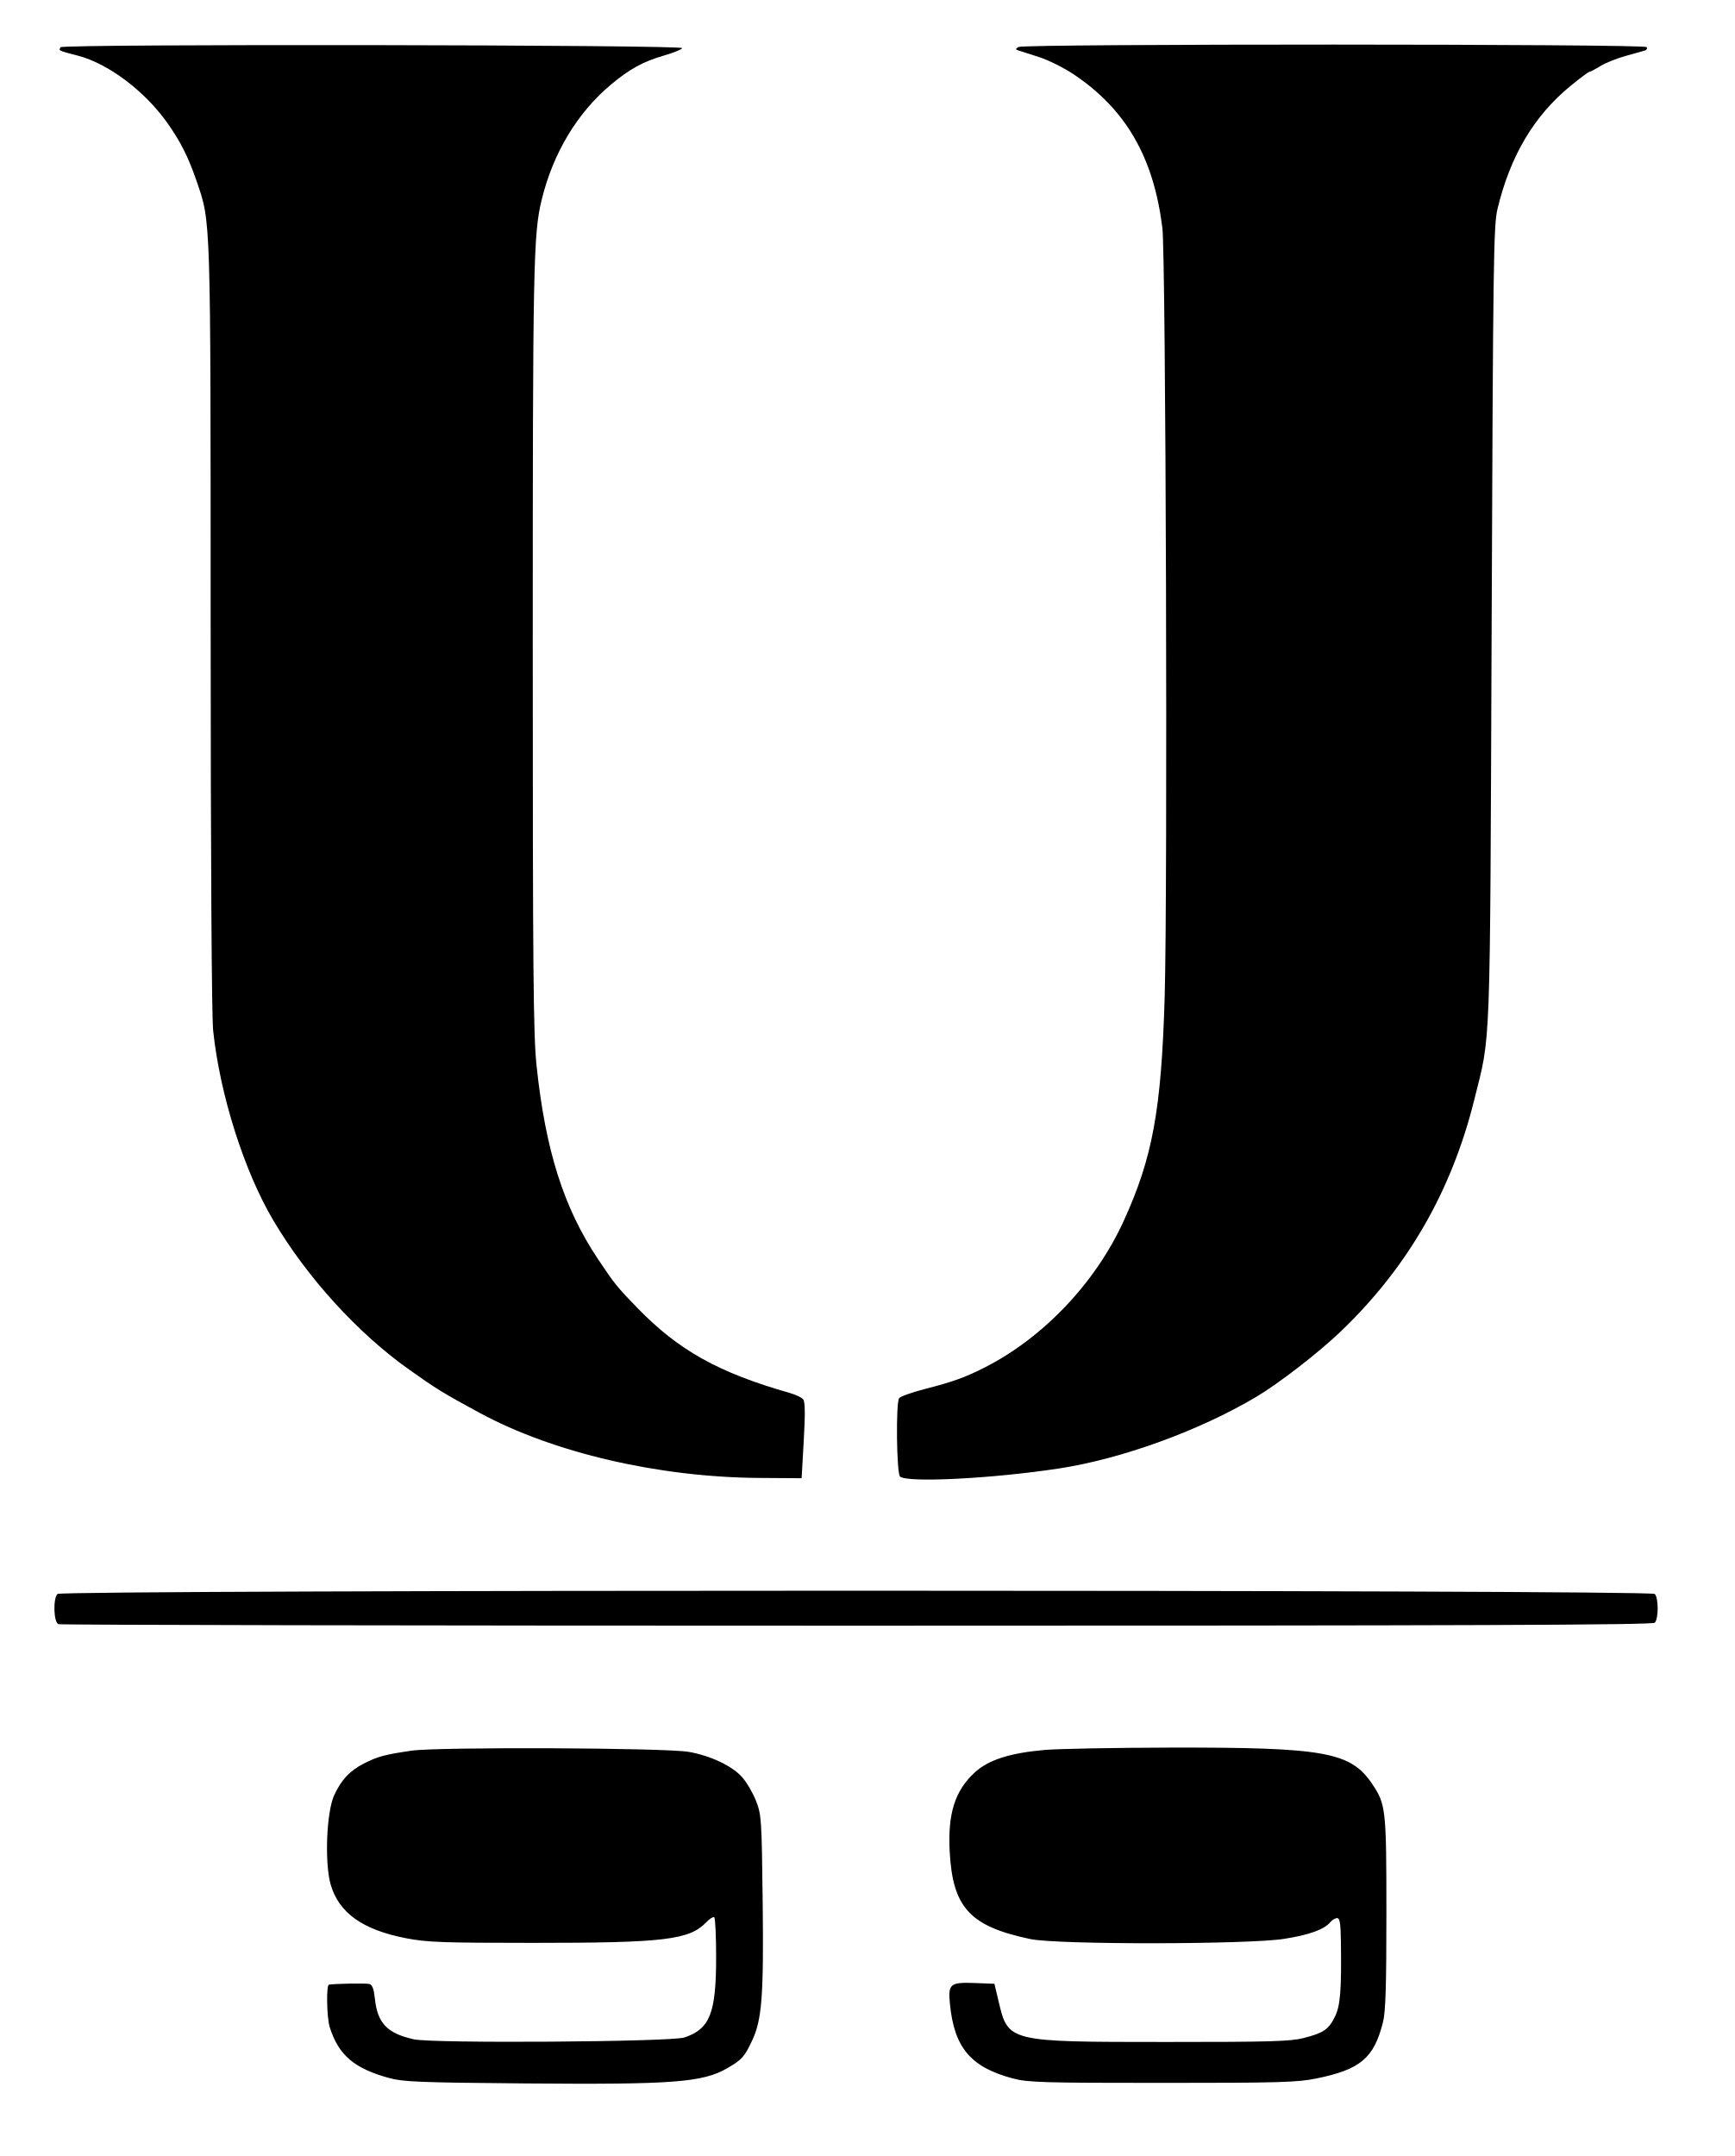
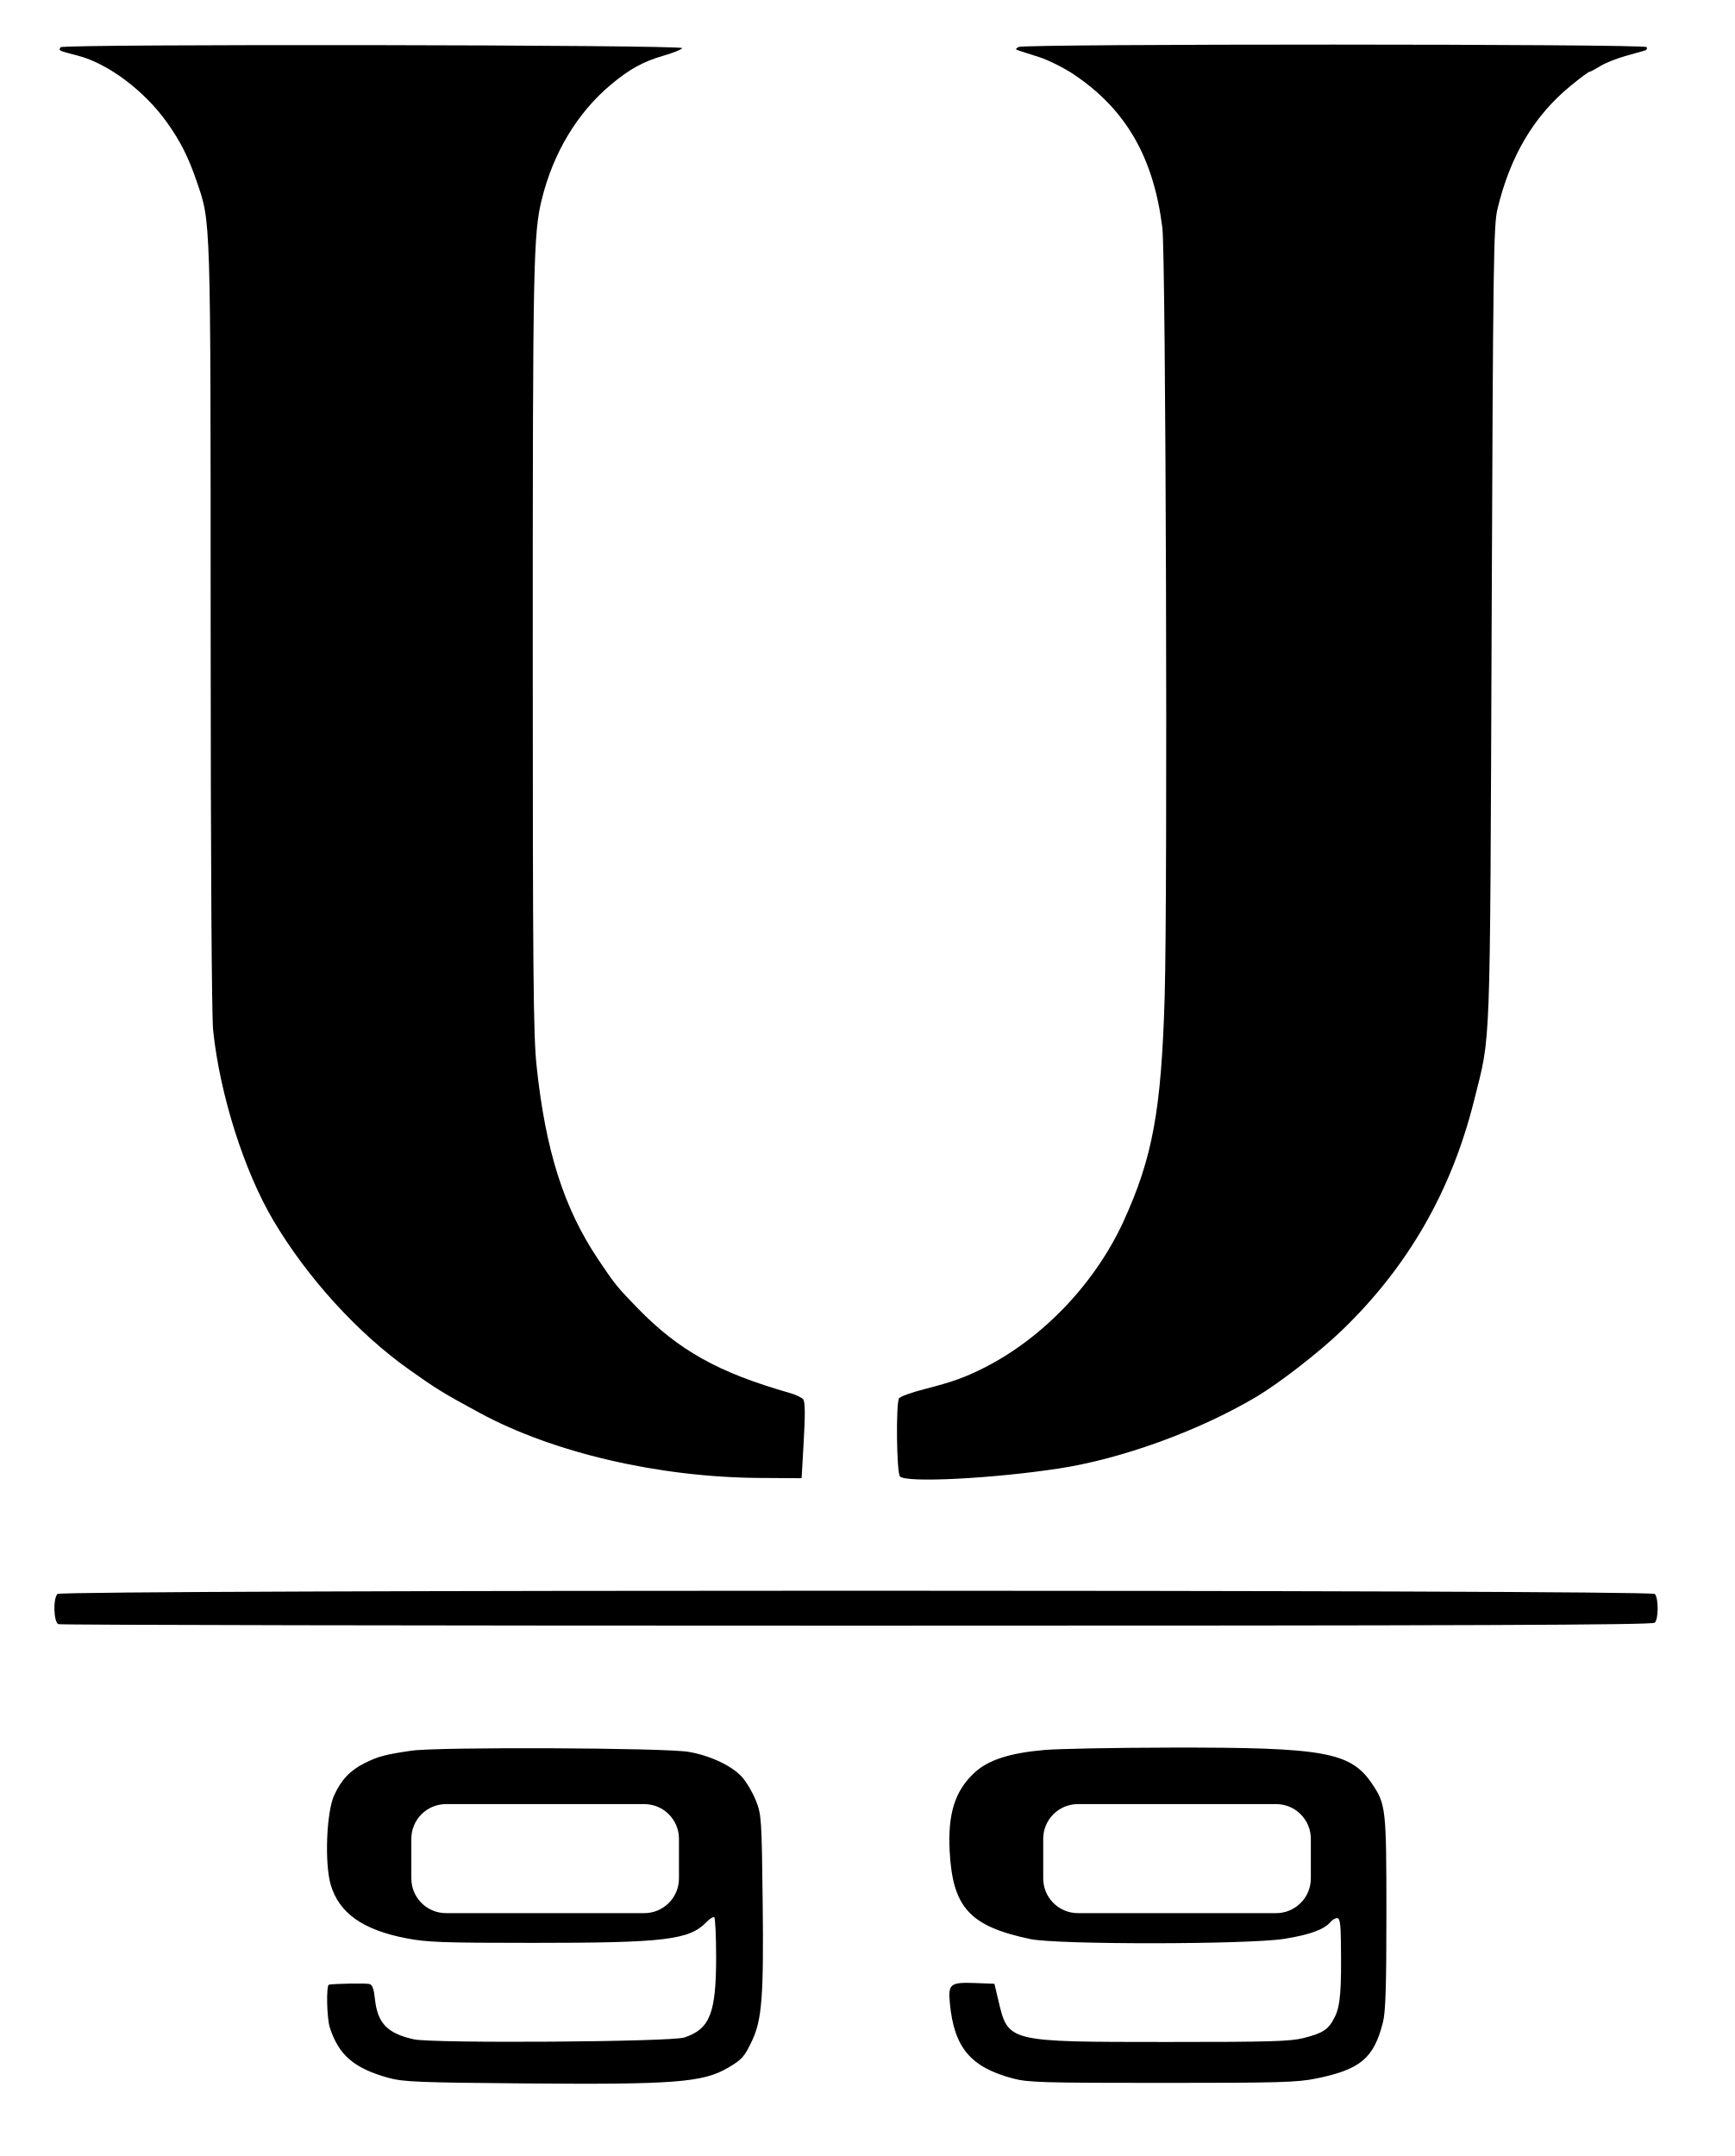
<svg xmlns="http://www.w3.org/2000/svg" viewBox="250 100 700 870" version="1.1" width="700" height="870">
-   <path d="M 274.461 119.063 C 273.594 120.466, 273.415 120.378, 281.500 122.481 C 293.649 125.640, 308.289 136.631, 317.412 149.441 C 322.799 157.006, 326.011 163.369, 329.338 173.073 C 335.123 189.945, 334.990 185.735, 335.013 353 C 335.026 446.683, 335.419 510.146, 336.020 515.857 C 338.749 541.762, 348.515 572.562, 360.323 592.500 C 373.983 615.566, 394.334 637.923, 415.051 652.624 C 426.162 660.509, 428.679 662.054, 443.500 670.093 C 473.217 686.213, 515.798 696.121, 556.500 696.388 L 573.500 696.500 574.366 681.242 C 574.980 670.411, 574.911 665.597, 574.127 664.654 C 573.520 663.922, 571.106 662.777, 568.762 662.109 C 539.966 653.899, 523.969 644.988, 507.316 627.880 C 499.047 619.385, 498.052 618.153, 491.271 608 C 477.477 587.347, 470.139 564.206, 466.531 529.985 C 465.231 517.653, 465.004 492.577, 465.002 361.289 C 465 205.929, 465.232 194.352, 468.631 180.500 C 473.253 161.663, 483.027 145.440, 496.568 134.126 C 504.065 127.863, 509.571 124.836, 517.799 122.453 C 521.813 121.290, 525.188 119.925, 525.299 119.420 C 525.600 118.044, 275.311 117.688, 274.461 119.063 M 661.028 118.962 C 659.732 119.781, 659.732 119.949, 661.028 120.368 C 661.838 120.629, 665.572 121.827, 669.326 123.029 C 673.080 124.230, 679.380 127.376, 683.326 130.019 C 704.367 144.111, 715.554 163.490, 719.086 191.962 C 720.503 203.389, 721.266 460.139, 720.009 502.500 C 718.657 548.035, 715.131 567.221, 703.410 592.832 C 691.992 617.780, 670.903 639.934, 647.165 651.917 C 639.272 655.901, 634.514 657.605, 623.069 660.544 C 617.882 661.877, 613.277 663.537, 612.835 664.233 C 611.495 666.343, 611.820 694.420, 613.200 695.800 C 615.821 698.421, 650.320 696.685, 677.310 692.575 C 702.633 688.718, 733.898 677.373, 757 663.656 C 766.125 658.238, 782.304 645.700, 791.252 637.111 C 818.087 611.355, 835.768 580.658, 844.911 543.953 C 851.710 516.656, 851.265 528.754, 851.966 352 C 852.550 204.396, 852.741 190.919, 854.338 184.270 C 859.478 162.872, 869.093 146.696, 883.849 134.623 C 887.630 131.530, 891.019 129, 891.381 129 C 891.743 129, 893.718 127.963, 895.770 126.695 C 897.821 125.427, 902.425 123.576, 906 122.581 C 909.575 121.585, 913.091 120.601, 913.813 120.393 C 914.536 120.184, 914.847 119.561, 914.504 119.007 C 913.686 117.683, 663.121 117.638, 661.028 118.962 M 273.200 743.200 C 271.343 745.057, 271.643 754.649, 273.582 755.393 C 274.452 755.727, 419.487 756, 595.882 756 C 843.996 756, 916.872 755.728, 917.800 754.800 C 919.356 753.244, 919.356 744.756, 917.800 743.200 C 916.052 741.452, 274.948 741.452, 273.200 743.200 M 416 806.450 C 405.234 808.036, 402.556 808.755, 397 811.550 C 391.238 814.448, 387.684 818.232, 384.834 824.500 C 381.736 831.312, 380.947 851.866, 383.452 860.484 C 386.777 871.920, 396.339 878.723, 413.866 882.124 C 422.327 883.766, 428.584 883.994, 465.257 883.997 C 518.249 884.001, 528.156 882.814, 535.065 875.637 C 536.376 874.274, 537.798 873.375, 538.224 873.639 C 538.651 873.902, 539 881.139, 539 889.721 C 539 912.380, 536.500 918.726, 526.219 922.168 C 520.821 923.975, 424.697 924.633, 417 922.915 C 406.220 920.510, 402.310 916.405, 401.279 906.411 C 400.891 902.656, 400.242 900.913, 399.113 900.599 C 397.763 900.224, 385.187 900.428, 382.750 900.866 C 381.600 901.072, 381.859 914.262, 383.088 918.101 C 386.684 929.331, 392.917 934.655, 407 938.525 C 412.715 940.095, 419.355 940.360, 462 940.718 C 521.936 941.221, 533.625 940.327, 543.653 934.475 C 549.429 931.105, 550.394 930.028, 553.491 923.500 C 557.494 915.062, 558.234 905.401, 557.786 867.365 C 557.392 833.815, 557.289 832.278, 555.067 826.619 C 553.797 823.385, 551.243 819.061, 549.391 817.011 C 545.331 812.517, 536.564 808.402, 527.885 806.916 C 518.169 805.252, 426.713 804.871, 416 806.450 M 671.566 806.150 C 657.448 807.393, 648.857 810.169, 643.315 815.277 C 635.372 822.599, 632.436 831.887, 633.253 847.107 C 634.472 869.818, 641.393 877.324, 665.865 882.472 C 676.719 884.755, 753.559 884.686, 768.210 882.380 C 778.430 880.772, 784.437 878.589, 786.939 875.573 C 787.657 874.708, 788.865 874, 789.622 874 C 790.684 874, 791.030 876.123, 791.130 883.250 C 791.408 903.073, 790.918 909.314, 788.735 913.752 C 786.174 918.959, 784.177 920.327, 776.122 922.390 C 770.761 923.764, 762.621 923.998, 720.669 923.989 C 656.610 923.975, 656.888 924.043, 652.967 907.500 L 651.308 900.500 643.559 900.206 C 633.433 899.822, 632.567 900.523, 633.335 908.475 C 635.054 926.270, 641.693 934.163, 658.763 938.707 C 664.842 940.325, 670.726 940.500, 719 940.500 C 766.211 940.500, 773.519 940.292, 781.168 938.733 C 799.037 935.091, 804.456 930.519, 808.114 916 C 809.176 911.784, 809.499 901.512, 809.495 872 C 809.490 830.006, 809.282 828.102, 803.798 819.927 C 795.103 806.965, 784.679 805.076, 722.500 805.196 C 699.950 805.239, 677.030 805.669, 671.566 806.150" fill="black" fill-rule="evenodd" />
+   <path d="M 274.461 119.063 C 273.594 120.466, 273.415 120.378, 281.500 122.481 C 293.649 125.640, 308.289 136.631, 317.412 149.441 C 322.799 157.006, 326.011 163.369, 329.338 173.073 C 335.123 189.945, 334.990 185.735, 335.013 353 C 335.026 446.683, 335.419 510.146, 336.020 515.857 C 338.749 541.762, 348.515 572.562, 360.323 592.500 C 373.983 615.566, 394.334 637.923, 415.051 652.624 C 426.162 660.509, 428.679 662.054, 443.500 670.093 C 473.217 686.213, 515.798 696.121, 556.500 696.388 L 573.500 696.500 574.366 681.242 C 574.980 670.411, 574.911 665.597, 574.127 664.654 C 573.520 663.922, 571.106 662.777, 568.762 662.109 C 539.966 653.899, 523.969 644.988, 507.316 627.880 C 499.047 619.385, 498.052 618.153, 491.271 608 C 477.477 587.347, 470.139 564.206, 466.531 529.985 C 465.231 517.653, 465.004 492.577, 465.002 361.289 C 465 205.929, 465.232 194.352, 468.631 180.500 C 473.253 161.663, 483.027 145.440, 496.568 134.126 C 504.065 127.863, 509.571 124.836, 517.799 122.453 C 521.813 121.290, 525.188 119.925, 525.299 119.420 C 525.600 118.044, 275.311 117.688, 274.461 119.063 M 661.028 118.962 C 659.732 119.781, 659.732 119.949, 661.028 120.368 C 661.838 120.629, 665.572 121.827, 669.326 123.029 C 673.080 124.230, 679.380 127.376, 683.326 130.019 C 704.367 144.111, 715.554 163.490, 719.086 191.962 C 720.503 203.389, 721.266 460.139, 720.009 502.500 C 718.657 548.035, 715.131 567.221, 703.410 592.832 C 691.992 617.780, 670.903 639.934, 647.165 651.917 C 639.272 655.901, 634.514 657.605, 623.069 660.544 C 617.882 661.877, 613.277 663.537, 612.835 664.233 C 611.495 666.343, 611.820 694.420, 613.200 695.800 C 615.821 698.421, 650.320 696.685, 677.310 692.575 C 702.633 688.718, 733.898 677.373, 757 663.656 C 766.125 658.238, 782.304 645.700, 791.252 637.111 C 818.087 611.355, 835.768 580.658, 844.911 543.953 C 851.710 516.656, 851.265 528.754, 851.966 352 C 852.550 204.396, 852.741 190.919, 854.338 184.270 C 859.478 162.872, 869.093 146.696, 883.849 134.623 C 887.630 131.530, 891.019 129, 891.381 129 C 891.743 129, 893.718 127.963, 895.770 126.695 C 897.821 125.427, 902.425 123.576, 906 122.581 C 909.575 121.585, 913.091 120.601, 913.813 120.393 C 914.536 120.184, 914.847 119.561, 914.504 119.007 C 913.686 117.683, 663.121 117.638, 661.028 118.962 M 273.200 743.200 C 271.343 745.057, 271.643 754.649, 273.582 755.393 C 274.452 755.727, 419.487 756, 595.882 756 C 843.996 756, 916.872 755.728, 917.800 754.800 C 919.356 753.244, 919.356 744.756, 917.800 743.200 C 916.052 741.452, 274.948 741.452, 273.200 743.200 M 416 806.450 C 405.234 808.036, 402.556 808.755, 397 811.550 C 391.238 814.448, 387.684 818.232, 384.834 824.500 C 381.736 831.312, 380.947 851.866, 383.452 860.484 C 386.777 871.920, 396.339 878.723, 413.866 882.124 C 422.327 883.766, 428.584 883.994, 465.257 883.997 C 518.249 884.001, 528.156 882.814, 535.065 875.637 C 536.376 874.274, 537.798 873.375, 538.224 873.639 C 538.651 873.902, 539 881.139, 539 889.721 C 539 912.380, 536.500 918.726, 526.219 922.168 C 520.821 923.975, 424.697 924.633, 417 922.915 C 406.220 920.510, 402.310 916.405, 401.279 906.411 C 400.891 902.656, 400.242 900.913, 399.113 900.599 C 397.763 900.224, 385.187 900.428, 382.750 900.866 C 381.600 901.072, 381.859 914.262, 383.088 918.101 C 386.684 929.331, 392.917 934.655, 407 938.525 C 412.715 940.095, 419.355 940.360, 462 940.718 C 521.936 941.221, 533.625 940.327, 543.653 934.475 C 549.429 931.105, 550.394 930.028, 553.491 923.500 C 557.494 915.062, 558.234 905.401, 557.786 867.365 C 557.392 833.815, 557.289 832.278, 555.067 826.619 C 553.797 823.385, 551.243 819.061, 549.391 817.011 C 545.331 812.517, 536.564 808.402, 527.885 806.916 C 518.169 805.252, 426.713 804.871, 416 806.450 M 430 828 H 510 a 14 14 0 0 1 14 14 v 16 a 14 14 0 0 1 -14 14 H 430 a 14 14 0 0 1 -14 -14 v -16 a 14 14 0 0 1 14 -14 Z M 671.566 806.150 C 657.448 807.393, 648.857 810.169, 643.315 815.277 C 635.372 822.599, 632.436 831.887, 633.253 847.107 C 634.472 869.818, 641.393 877.324, 665.865 882.472 C 676.719 884.755, 753.559 884.686, 768.210 882.380 C 778.430 880.772, 784.437 878.589, 786.939 875.573 C 787.657 874.708, 788.865 874, 789.622 874 C 790.684 874, 791.030 876.123, 791.130 883.250 C 791.408 903.073, 790.918 909.314, 788.735 913.752 C 786.174 918.959, 784.177 920.327, 776.122 922.390 C 770.761 923.764, 762.621 923.998, 720.669 923.989 C 656.610 923.975, 656.888 924.043, 652.967 907.500 L 651.308 900.500 643.559 900.206 C 633.433 899.822, 632.567 900.523, 633.335 908.475 C 635.054 926.270, 641.693 934.163, 658.763 938.707 C 664.842 940.325, 670.726 940.500, 719 940.500 C 766.211 940.500, 773.519 940.292, 781.168 938.733 C 799.037 935.091, 804.456 930.519, 808.114 916 C 809.176 911.784, 809.499 901.512, 809.495 872 C 809.490 830.006, 809.282 828.102, 803.798 819.927 C 795.103 806.965, 784.679 805.076, 722.500 805.196 C 699.950 805.239, 677.030 805.669, 671.566 806.150 M 685 828 H 765 a 14 14 0 0 1 14 14 v 16 a 14 14 0 0 1 -14 14 H 685 a 14 14 0 0 1 -14 -14 v -16 a 14 14 0 0 1 14 -14 Z" fill="black" fill-rule="evenodd" />
</svg>
